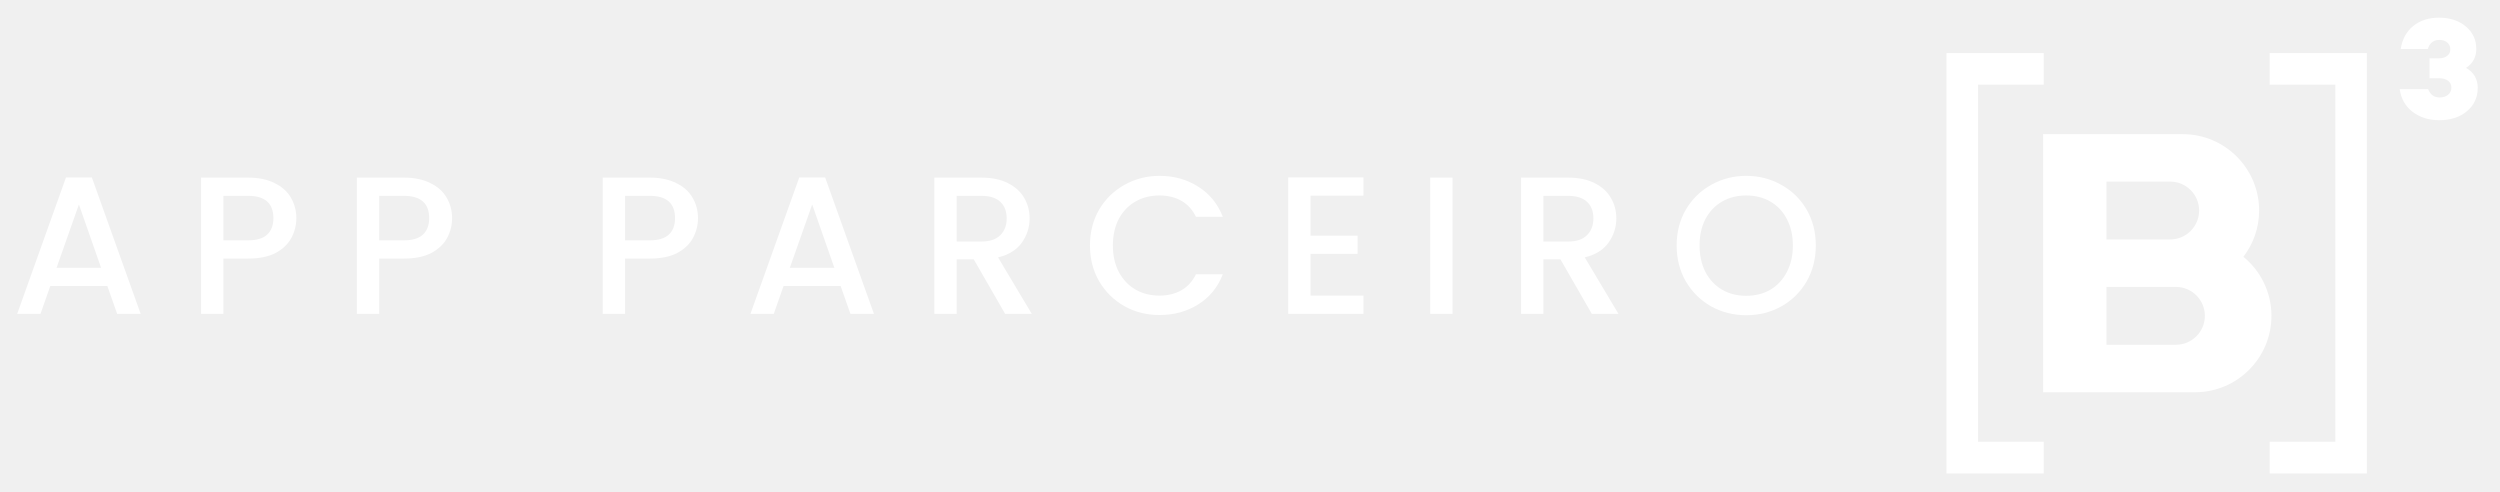
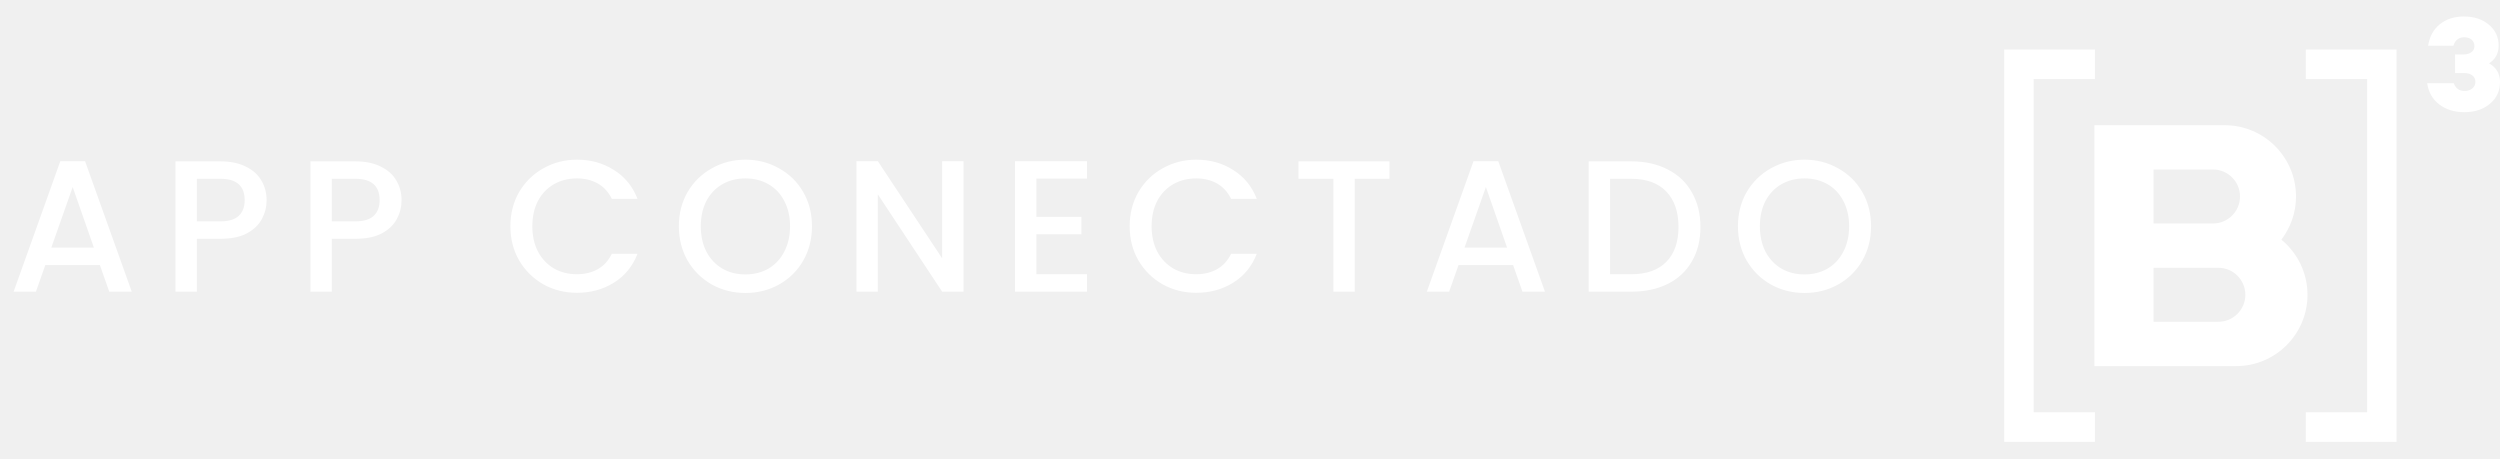
- <svg xmlns="http://www.w3.org/2000/svg" width="112" height="22" viewBox="0 0 112 22" fill="none">
-   <path d="M4.809 12.813H2.253L1.814 14.06H0.77L2.956 7.949H4.115L6.301 14.06H5.248L4.809 12.813ZM4.528 11.997L3.535 9.16L2.534 11.997H4.528Z" fill="white" />
-   <path d="M13.276 9.775C13.276 10.085 13.203 10.378 13.056 10.653C12.91 10.928 12.676 11.154 12.354 11.329C12.032 11.499 11.619 11.584 11.116 11.584H10.009V14.06H9.008V7.957H11.116C11.584 7.957 11.979 8.039 12.301 8.203C12.629 8.361 12.872 8.578 13.03 8.853C13.194 9.128 13.276 9.436 13.276 9.775ZM11.116 10.767C11.496 10.767 11.78 10.682 11.967 10.513C12.155 10.337 12.248 10.091 12.248 9.775C12.248 9.108 11.871 8.774 11.116 8.774H10.009V10.767H11.116Z" fill="white" />
-   <path d="M20.254 9.775C20.254 10.085 20.181 10.378 20.035 10.653C19.888 10.928 19.654 11.154 19.332 11.329C19.01 11.499 18.598 11.584 18.094 11.584H16.988V14.06H15.987V7.957H18.094C18.562 7.957 18.957 8.039 19.279 8.203C19.607 8.361 19.85 8.578 20.008 8.853C20.172 9.128 20.254 9.436 20.254 9.775ZM18.094 10.767C18.475 10.767 18.759 10.682 18.946 10.513C19.133 10.337 19.227 10.091 19.227 9.775C19.227 9.108 18.849 8.774 18.094 8.774H16.988V10.767H18.094Z" fill="white" />
-   <path d="M31.27 9.775C31.27 10.085 31.196 10.378 31.05 10.653C30.904 10.928 30.67 11.154 30.348 11.329C30.026 11.499 29.613 11.584 29.11 11.584H28.003V14.06H27.002V7.957H29.11C29.578 7.957 29.973 8.039 30.295 8.203C30.623 8.361 30.866 8.578 31.024 8.853C31.188 9.128 31.27 9.436 31.27 9.775ZM29.11 10.767C29.49 10.767 29.774 10.682 29.961 10.513C30.149 10.337 30.242 10.091 30.242 9.775C30.242 9.108 29.865 8.774 29.11 8.774H28.003V10.767H29.11Z" fill="white" />
-   <path d="M37.66 12.813H35.104L34.665 14.06H33.62L35.807 7.949H36.966L39.152 14.06H38.099L37.66 12.813ZM37.379 11.997L36.386 9.16L35.385 11.997H37.379Z" fill="white" />
-   <path d="M45.029 14.06L43.624 11.619H42.86V14.06H41.859V7.957H43.967C44.435 7.957 44.83 8.039 45.152 8.203C45.48 8.367 45.723 8.587 45.881 8.862C46.045 9.137 46.127 9.444 46.127 9.784C46.127 10.182 46.01 10.545 45.776 10.873C45.547 11.195 45.193 11.414 44.713 11.531L46.223 14.06H45.029ZM42.86 10.82H43.967C44.341 10.82 44.622 10.726 44.81 10.539C45.003 10.352 45.099 10.1 45.099 9.784C45.099 9.468 45.006 9.222 44.818 9.046C44.631 8.865 44.347 8.774 43.967 8.774H42.86V10.82Z" fill="white" />
-   <path d="M48.83 10.996C48.83 10.399 48.967 9.863 49.242 9.389C49.523 8.915 49.901 8.546 50.375 8.282C50.855 8.013 51.379 7.878 51.947 7.878C52.597 7.878 53.173 8.039 53.677 8.361C54.186 8.677 54.555 9.128 54.783 9.714H53.58C53.422 9.392 53.203 9.152 52.922 8.994C52.641 8.836 52.316 8.757 51.947 8.757C51.543 8.757 51.183 8.847 50.867 9.029C50.551 9.21 50.302 9.471 50.121 9.81C49.945 10.15 49.857 10.545 49.857 10.996C49.857 11.446 49.945 11.841 50.121 12.181C50.302 12.521 50.551 12.784 50.867 12.971C51.183 13.153 51.543 13.243 51.947 13.243C52.316 13.243 52.641 13.165 52.922 13.006C53.203 12.848 53.422 12.608 53.58 12.286H54.783C54.555 12.872 54.186 13.322 53.677 13.639C53.173 13.955 52.597 14.113 51.947 14.113C51.373 14.113 50.849 13.981 50.375 13.718C49.901 13.448 49.523 13.077 49.242 12.602C48.967 12.128 48.83 11.593 48.83 10.996Z" fill="white" />
-   <path d="M58.712 8.765V10.557H60.819V11.373H58.712V13.243H61.083V14.06H57.711V7.949H61.083V8.765H58.712Z" fill="white" />
-   <path d="M65.073 7.957V14.06H64.072V7.957H65.073Z" fill="white" />
-   <path d="M71.313 14.06L69.908 11.619H69.144V14.06H68.143V7.957H70.251C70.719 7.957 71.114 8.039 71.436 8.203C71.764 8.367 72.007 8.587 72.165 8.862C72.329 9.137 72.411 9.444 72.411 9.784C72.411 10.182 72.294 10.545 72.06 10.873C71.831 11.195 71.477 11.414 70.997 11.531L72.507 14.06H71.313ZM69.144 10.82H70.251C70.626 10.82 70.906 10.726 71.094 10.539C71.287 10.352 71.384 10.1 71.384 9.784C71.384 9.468 71.29 9.222 71.103 9.046C70.915 8.865 70.631 8.774 70.251 8.774H69.144V10.82Z" fill="white" />
-   <path d="M78.231 14.122C77.663 14.122 77.139 13.99 76.659 13.726C76.185 13.457 75.808 13.085 75.527 12.611C75.251 12.131 75.114 11.593 75.114 10.996C75.114 10.399 75.251 9.863 75.527 9.389C75.808 8.915 76.185 8.546 76.659 8.282C77.139 8.013 77.663 7.878 78.231 7.878C78.805 7.878 79.329 8.013 79.803 8.282C80.283 8.546 80.66 8.915 80.936 9.389C81.211 9.863 81.348 10.399 81.348 10.996C81.348 11.593 81.211 12.131 80.936 12.611C80.66 13.085 80.283 13.457 79.803 13.726C79.329 13.99 78.805 14.122 78.231 14.122ZM78.231 13.252C78.635 13.252 78.995 13.162 79.311 12.98C79.627 12.793 79.873 12.529 80.049 12.19C80.23 11.844 80.321 11.446 80.321 10.996C80.321 10.545 80.23 10.15 80.049 9.81C79.873 9.471 79.627 9.21 79.311 9.029C78.995 8.847 78.635 8.757 78.231 8.757C77.827 8.757 77.467 8.847 77.151 9.029C76.835 9.21 76.586 9.471 76.405 9.81C76.229 10.15 76.141 10.545 76.141 10.996C76.141 11.446 76.229 11.844 76.405 12.19C76.586 12.529 76.835 12.793 77.151 12.98C77.467 13.162 77.827 13.252 78.231 13.252Z" fill="white" />
-   <g clip-path="url(#clip0_1297_4709)">
-     <path d="M100.505 11.504C100.945 10.928 101.209 10.211 101.209 9.433C101.209 7.545 99.674 6.01 97.787 6.01H91.531V17.573H98.338C100.226 17.573 101.761 16.038 101.761 14.151C101.761 13.085 101.271 12.133 100.505 11.504ZM94.371 8.136H97.226C97.941 8.136 98.521 8.717 98.521 9.432C98.521 10.146 97.939 10.727 97.226 10.727H94.371V8.135V8.136ZM97.482 15.446H94.371V12.854H97.482C98.197 12.854 98.778 13.436 98.778 14.15C98.778 14.863 98.197 15.445 97.482 15.445" fill="white" />
-     <path d="M111.001 3.947C111.001 4.367 110.84 4.711 110.52 4.981C110.199 5.251 109.786 5.385 109.283 5.385C108.811 5.385 108.411 5.26 108.085 5.011C107.761 4.763 107.568 4.423 107.506 3.993H108.78C108.876 4.241 109.047 4.367 109.296 4.367C109.449 4.367 109.575 4.327 109.673 4.246C109.772 4.164 109.821 4.059 109.821 3.927C109.821 3.795 109.773 3.698 109.677 3.621C109.58 3.545 109.448 3.506 109.276 3.506H108.843V2.614H109.243C109.405 2.614 109.535 2.578 109.63 2.506C109.726 2.434 109.774 2.339 109.774 2.22C109.774 2.089 109.73 1.984 109.64 1.905C109.551 1.827 109.43 1.788 109.276 1.788C109.122 1.788 108.997 1.841 108.899 1.945C108.84 2.009 108.796 2.093 108.767 2.195H107.551C107.621 1.753 107.81 1.408 108.118 1.161C108.426 0.914 108.811 0.791 109.27 0.791C109.756 0.791 110.155 0.923 110.468 1.185C110.781 1.447 110.937 1.782 110.937 2.189C110.937 2.56 110.784 2.844 110.477 3.042C110.828 3.238 111.003 3.54 111.003 3.947" fill="white" />
-     <path d="M91.559 3.794V2.378H87.203V21.21H91.559V19.789H88.616V3.794H91.559Z" fill="white" />
-     <path d="M101.68 19.789V21.21H106.036V2.378H101.68V3.794H104.624V19.789H101.68Z" fill="white" />
+ <svg xmlns="http://www.w3.org/2000/svg" width="120" height="22" viewBox="0 0 120 22" fill="none">
+   <path d="M4.794 12.722H2.175L1.725 14H0.654L2.895 7.736H4.083L6.324 14H5.244L4.794 12.722ZM4.506 11.885L3.489 8.978L2.463 11.885H4.506ZM12.797 9.608C12.797 9.926 12.722 10.226 12.572 10.508C12.422 10.79 12.182 11.021 11.852 11.201C11.522 11.375 11.099 11.462 10.583 11.462H9.449V14H8.423V7.745H10.583C11.063 7.745 11.468 7.829 11.798 7.997C12.134 8.159 12.383 8.381 12.545 8.663C12.713 8.945 12.797 9.26 12.797 9.608ZM10.583 10.625C10.973 10.625 11.264 10.538 11.456 10.364C11.648 10.184 11.744 9.932 11.744 9.608C11.744 8.924 11.357 8.582 10.583 8.582H9.449V10.625H10.583ZM19.275 9.608C19.275 9.926 19.2 10.226 19.05 10.508C18.9 10.79 18.66 11.021 18.33 11.201C18 11.375 17.577 11.462 17.061 11.462H15.927V14H14.901V7.745H17.061C17.541 7.745 17.946 7.829 18.276 7.997C18.612 8.159 18.861 8.381 19.023 8.663C19.191 8.945 19.275 9.26 19.275 9.608ZM17.061 10.625C17.451 10.625 17.742 10.538 17.934 10.364C18.126 10.184 18.222 9.932 18.222 9.608C18.222 8.924 17.835 8.582 17.061 8.582H15.927V10.625H17.061ZM24.499 10.859C24.499 10.247 24.64 9.698 24.922 9.212C25.21 8.726 25.597 8.348 26.083 8.078C26.575 7.802 27.112 7.664 27.694 7.664C28.36 7.664 28.951 7.829 29.467 8.159C29.989 8.483 30.367 8.945 30.601 9.545H29.368C29.206 9.215 28.981 8.969 28.693 8.807C28.405 8.645 28.072 8.564 27.694 8.564C27.28 8.564 26.911 8.657 26.587 8.843C26.263 9.029 26.008 9.296 25.822 9.644C25.642 9.992 25.552 10.397 25.552 10.859C25.552 11.321 25.642 11.726 25.822 12.074C26.008 12.422 26.263 12.692 26.587 12.884C26.911 13.07 27.28 13.163 27.694 13.163C28.072 13.163 28.405 13.082 28.693 12.92C28.981 12.758 29.206 12.512 29.368 12.182H30.601C30.367 12.782 29.989 13.244 29.467 13.568C28.951 13.892 28.36 14.054 27.694 14.054C27.106 14.054 26.569 13.919 26.083 13.649C25.597 13.373 25.21 12.992 24.922 12.506C24.64 12.02 24.499 11.471 24.499 10.859ZM35.78 14.063C35.198 14.063 34.661 13.928 34.169 13.658C33.683 13.382 33.296 13.001 33.008 12.515C32.726 12.023 32.585 11.471 32.585 10.859C32.585 10.247 32.726 9.698 33.008 9.212C33.296 8.726 33.683 8.348 34.169 8.078C34.661 7.802 35.198 7.664 35.78 7.664C36.368 7.664 36.905 7.802 37.391 8.078C37.883 8.348 38.27 8.726 38.552 9.212C38.834 9.698 38.975 10.247 38.975 10.859C38.975 11.471 38.834 12.023 38.552 12.515C38.27 13.001 37.883 13.382 37.391 13.658C36.905 13.928 36.368 14.063 35.78 14.063ZM35.78 13.172C36.194 13.172 36.563 13.079 36.887 12.893C37.211 12.701 37.463 12.431 37.643 12.083C37.829 11.729 37.922 11.321 37.922 10.859C37.922 10.397 37.829 9.992 37.643 9.644C37.463 9.296 37.211 9.029 36.887 8.843C36.563 8.657 36.194 8.564 35.78 8.564C35.366 8.564 34.997 8.657 34.673 8.843C34.349 9.029 34.094 9.296 33.908 9.644C33.728 9.992 33.638 10.397 33.638 10.859C33.638 11.321 33.728 11.729 33.908 12.083C34.094 12.431 34.349 12.701 34.673 12.893C34.997 13.079 35.366 13.172 35.78 13.172ZM46.249 14H45.223L42.136 9.329V14H41.11V7.736H42.136L45.223 12.398V7.736H46.249V14ZM49.747 8.573V10.409H51.907V11.246H49.747V13.163H52.177V14H48.721V7.736H52.177V8.573H49.747ZM54.224 10.859C54.224 10.247 54.365 9.698 54.647 9.212C54.935 8.726 55.322 8.348 55.808 8.078C56.3 7.802 56.837 7.664 57.419 7.664C58.085 7.664 58.676 7.829 59.192 8.159C59.714 8.483 60.092 8.945 60.326 9.545H59.093C58.931 9.215 58.706 8.969 58.418 8.807C58.13 8.645 57.797 8.564 57.419 8.564C57.005 8.564 56.636 8.657 56.312 8.843C55.988 9.029 55.733 9.296 55.547 9.644C55.367 9.992 55.277 10.397 55.277 10.859C55.277 11.321 55.367 11.726 55.547 12.074C55.733 12.422 55.988 12.692 56.312 12.884C56.636 13.07 57.005 13.163 57.419 13.163C57.797 13.163 58.13 13.082 58.418 12.92C58.706 12.758 58.931 12.512 59.093 12.182H60.326C60.092 12.782 59.714 13.244 59.192 13.568C58.676 13.892 58.085 14.054 57.419 14.054C56.831 14.054 56.294 13.919 55.808 13.649C55.322 13.373 54.935 12.992 54.647 12.506C54.365 12.02 54.224 11.471 54.224 10.859ZM66.693 7.745V8.582H65.028V14H64.002V8.582H62.328V7.745H66.693ZM72.628 12.722H70.009L69.559 14H68.488L70.729 7.736H71.917L74.158 14H73.078L72.628 12.722ZM72.34 11.885L71.323 8.978L70.297 11.885H72.34ZM78.3 7.745C78.966 7.745 79.548 7.874 80.046 8.132C80.55 8.384 80.937 8.75 81.207 9.23C81.483 9.704 81.621 10.259 81.621 10.895C81.621 11.531 81.483 12.083 81.207 12.551C80.937 13.019 80.55 13.379 80.046 13.631C79.548 13.877 78.966 14 78.3 14H76.257V7.745H78.3ZM78.3 13.163C79.032 13.163 79.593 12.965 79.983 12.569C80.373 12.173 80.568 11.615 80.568 10.895C80.568 10.169 80.373 9.602 79.983 9.194C79.593 8.786 79.032 8.582 78.3 8.582H77.283V13.163H78.3ZM86.616 14.063C86.034 14.063 85.497 13.928 85.005 13.658C84.519 13.382 84.132 13.001 83.844 12.515C83.562 12.023 83.421 11.471 83.421 10.859C83.421 10.247 83.562 9.698 83.844 9.212C84.132 8.726 84.519 8.348 85.005 8.078C85.497 7.802 86.034 7.664 86.616 7.664C87.204 7.664 87.741 7.802 88.227 8.078C88.719 8.348 89.106 8.726 89.388 9.212C89.67 9.698 89.811 10.247 89.811 10.859C89.811 11.471 89.67 12.023 89.388 12.515C89.106 13.001 88.719 13.382 88.227 13.658C87.741 13.928 87.204 14.063 86.616 14.063ZM86.616 13.172C87.03 13.172 87.399 13.079 87.723 12.893C88.047 12.701 88.299 12.431 88.479 12.083C88.665 11.729 88.758 11.321 88.758 10.859C88.758 10.397 88.665 9.992 88.479 9.644C88.299 9.296 88.047 9.029 87.723 8.843C87.399 8.657 87.03 8.564 86.616 8.564C86.202 8.564 85.833 8.657 85.509 8.843C85.185 9.029 84.93 9.296 84.744 9.644C84.564 9.992 84.474 10.397 84.474 10.859C84.474 11.321 84.564 11.729 84.744 12.083C84.93 12.431 85.185 12.701 85.509 12.893C85.833 13.079 86.202 13.172 86.616 13.172Z" fill="white" />
+   <g clip-path="url(#clip0_639_3445)">
+     <path d="M109.505 11.504C109.944 10.928 110.209 10.211 110.209 9.433C110.209 7.545 108.674 6.01 106.786 6.01H100.531V17.573H107.337C109.225 17.573 110.76 16.038 110.76 14.151C110.76 13.085 110.27 12.133 109.505 11.504ZM103.371 8.136H106.226C106.94 8.136 107.521 8.717 107.521 9.432C107.521 10.146 106.939 10.727 106.226 10.727H103.371V8.135V8.136ZM106.482 15.446H103.371V12.854H106.482C107.196 12.854 107.777 13.436 107.777 14.15C107.777 14.863 107.196 15.445 106.482 15.445" fill="white" />
+     <path d="M120 3.947C120 4.367 119.838 4.711 119.518 4.981C119.197 5.251 118.784 5.385 118.281 5.385C117.809 5.385 117.409 5.26 117.083 5.011C116.759 4.763 116.566 4.423 116.504 3.993H117.778C117.874 4.241 118.045 4.367 118.294 4.367C118.447 4.367 118.573 4.327 118.671 4.246C118.77 4.164 118.819 4.059 118.819 3.927C118.819 3.795 118.771 3.698 118.675 3.621C118.578 3.545 118.446 3.506 118.274 3.506H117.842V2.614H118.241C118.403 2.614 118.533 2.578 118.628 2.506C118.724 2.434 118.772 2.339 118.772 2.22C118.772 2.089 118.728 1.984 118.638 1.905C118.549 1.827 118.428 1.788 118.274 1.788C118.12 1.788 117.995 1.841 117.897 1.945C117.838 2.009 117.794 2.093 117.765 2.195H116.549C116.619 1.753 116.808 1.408 117.116 1.161C117.424 0.914 117.809 0.791 118.268 0.791C118.754 0.791 119.153 0.923 119.466 1.185C119.779 1.447 119.935 1.782 119.935 2.189C119.935 2.56 119.782 2.844 119.475 3.042C119.826 3.238 120.001 3.54 120.001 3.947" fill="white" />
+     <path d="M100.558 3.794V2.378H96.202V21.21H100.558V19.789H97.615V3.794H100.558Z" fill="white" />
+     <path d="M110.678 19.789V21.21H115.034V2.378H110.678V3.794H113.622V19.789H110.678Z" fill="white" />
  </g>
  <defs>
-     <clipPath id="clip0_1297_4709">
-       <rect width="23.798" height="20.42" fill="white" transform="translate(87.2031 0.789978)" />
+     <clipPath id="clip0_639_3445">
+       <rect width="23.798" height="20.42" fill="white" transform="translate(96.2017 0.789978)" />
    </clipPath>
  </defs>
</svg>
